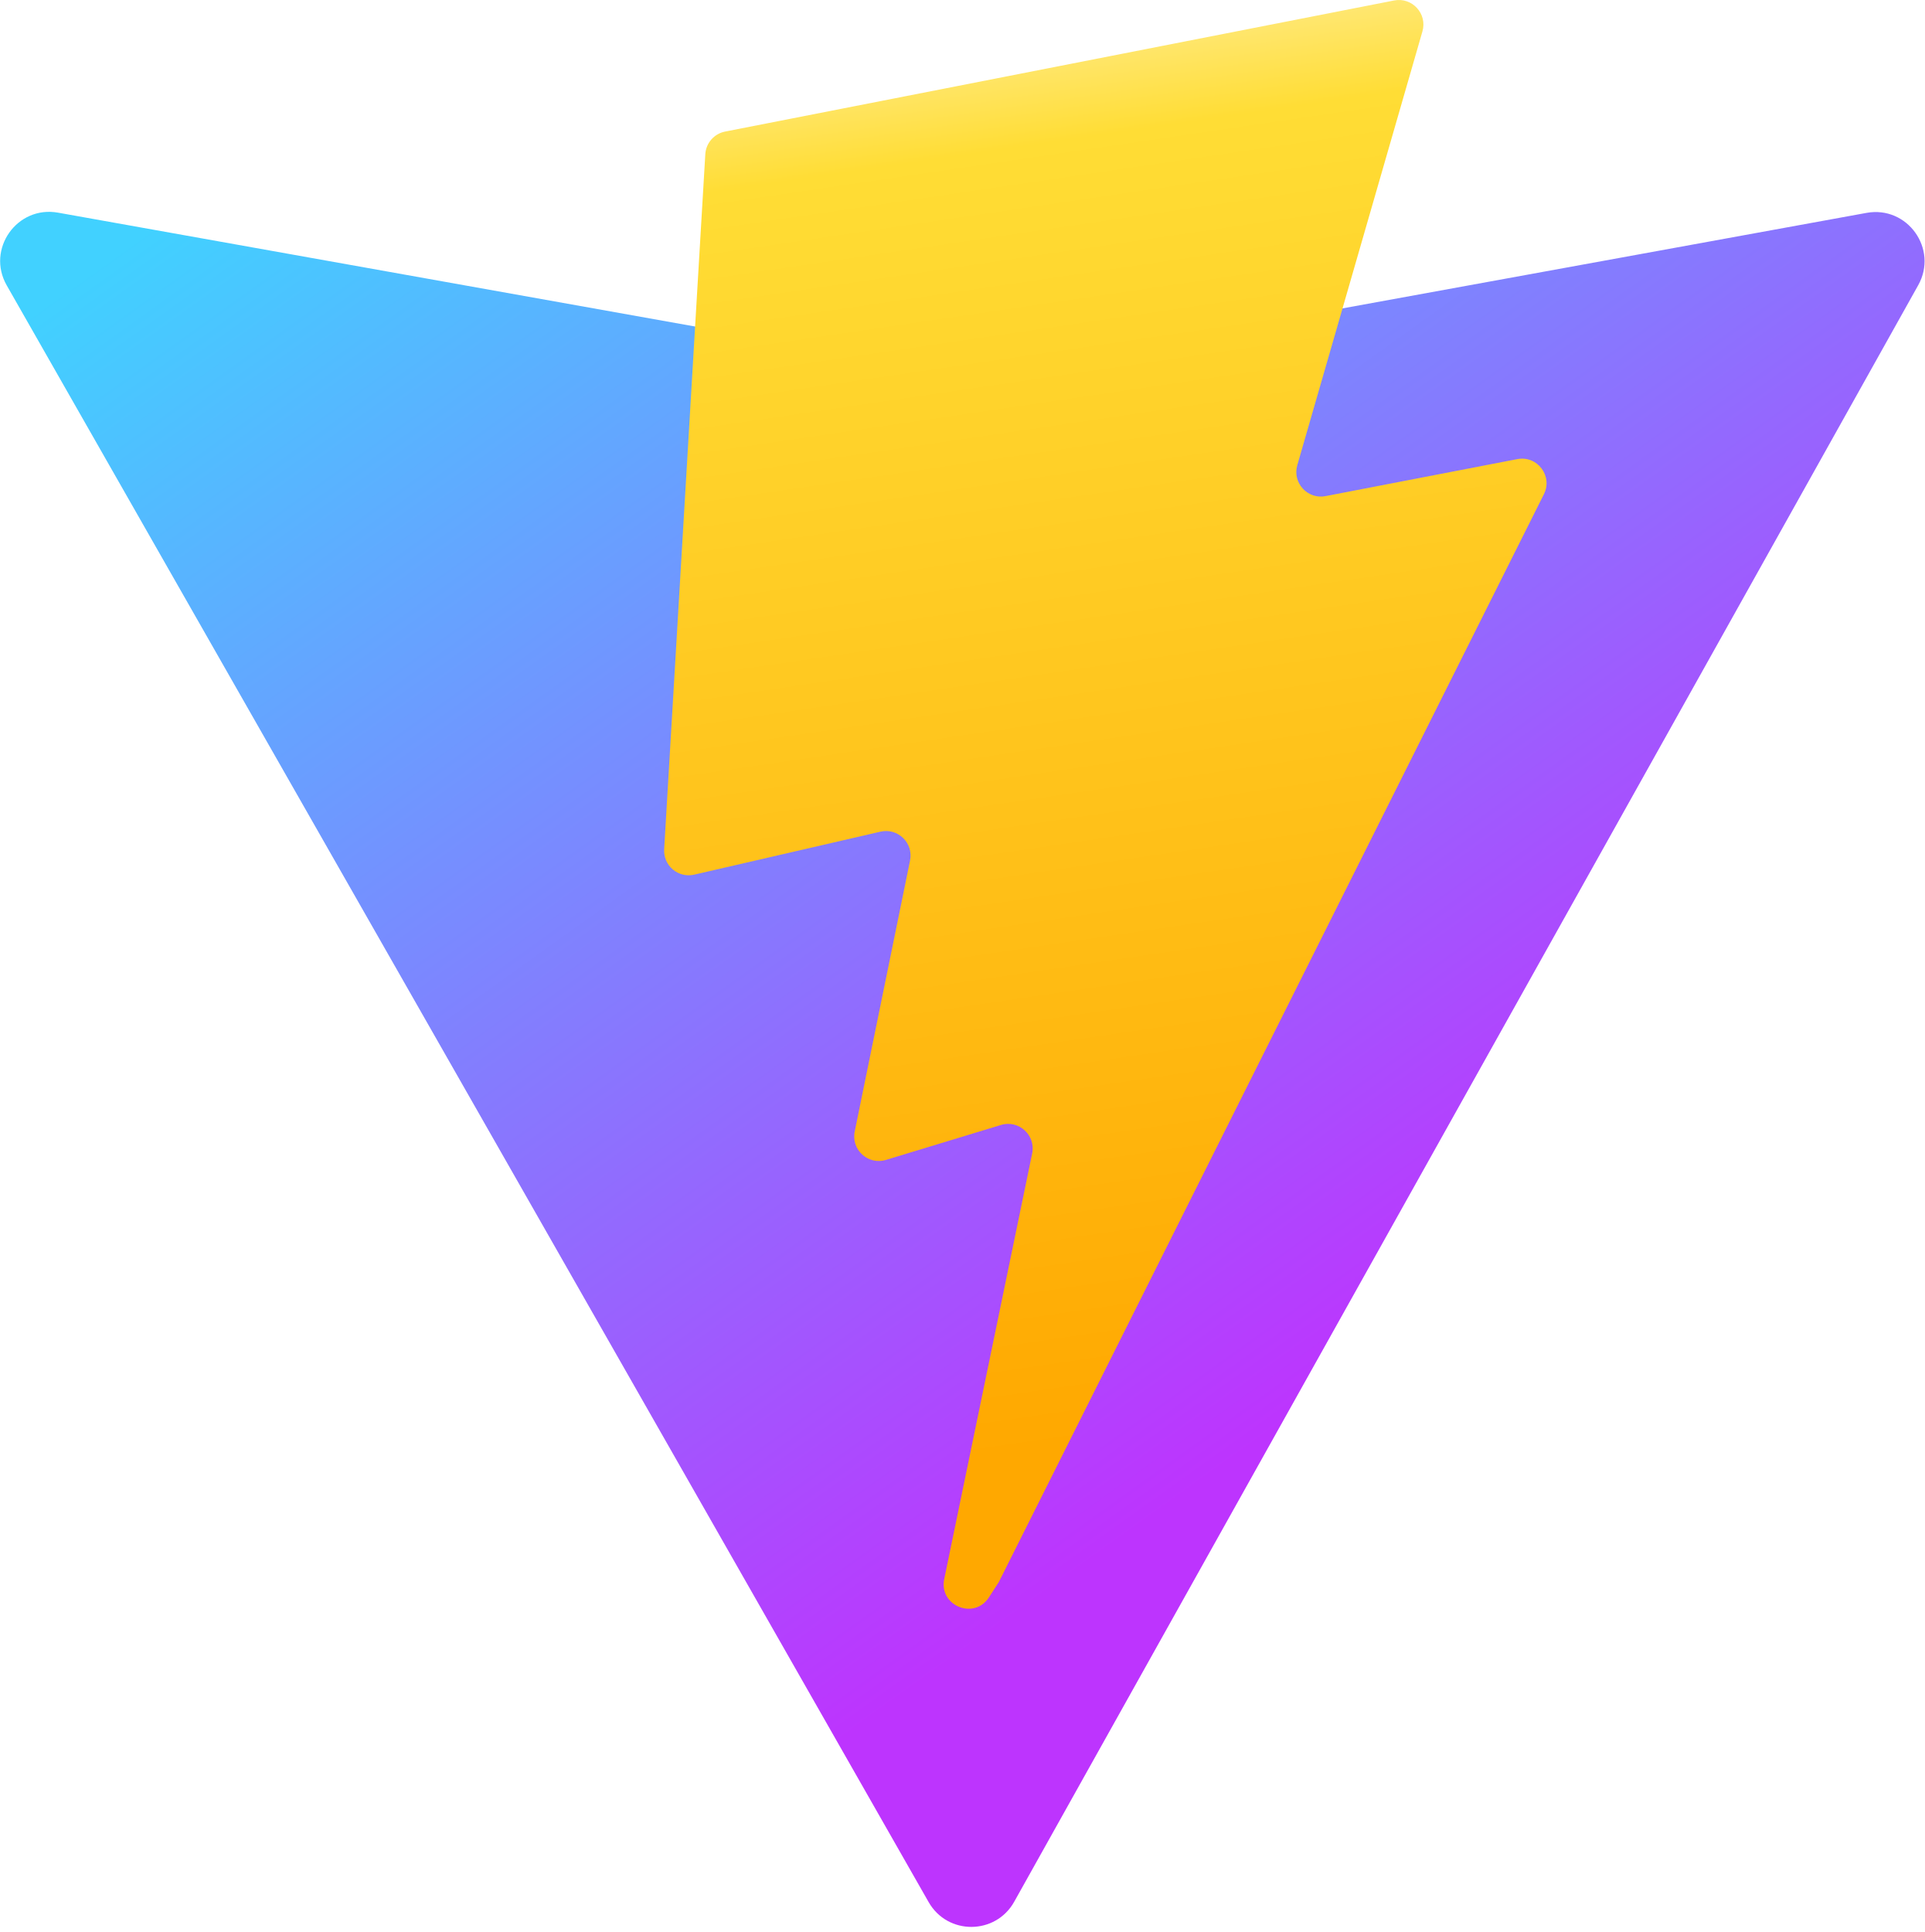
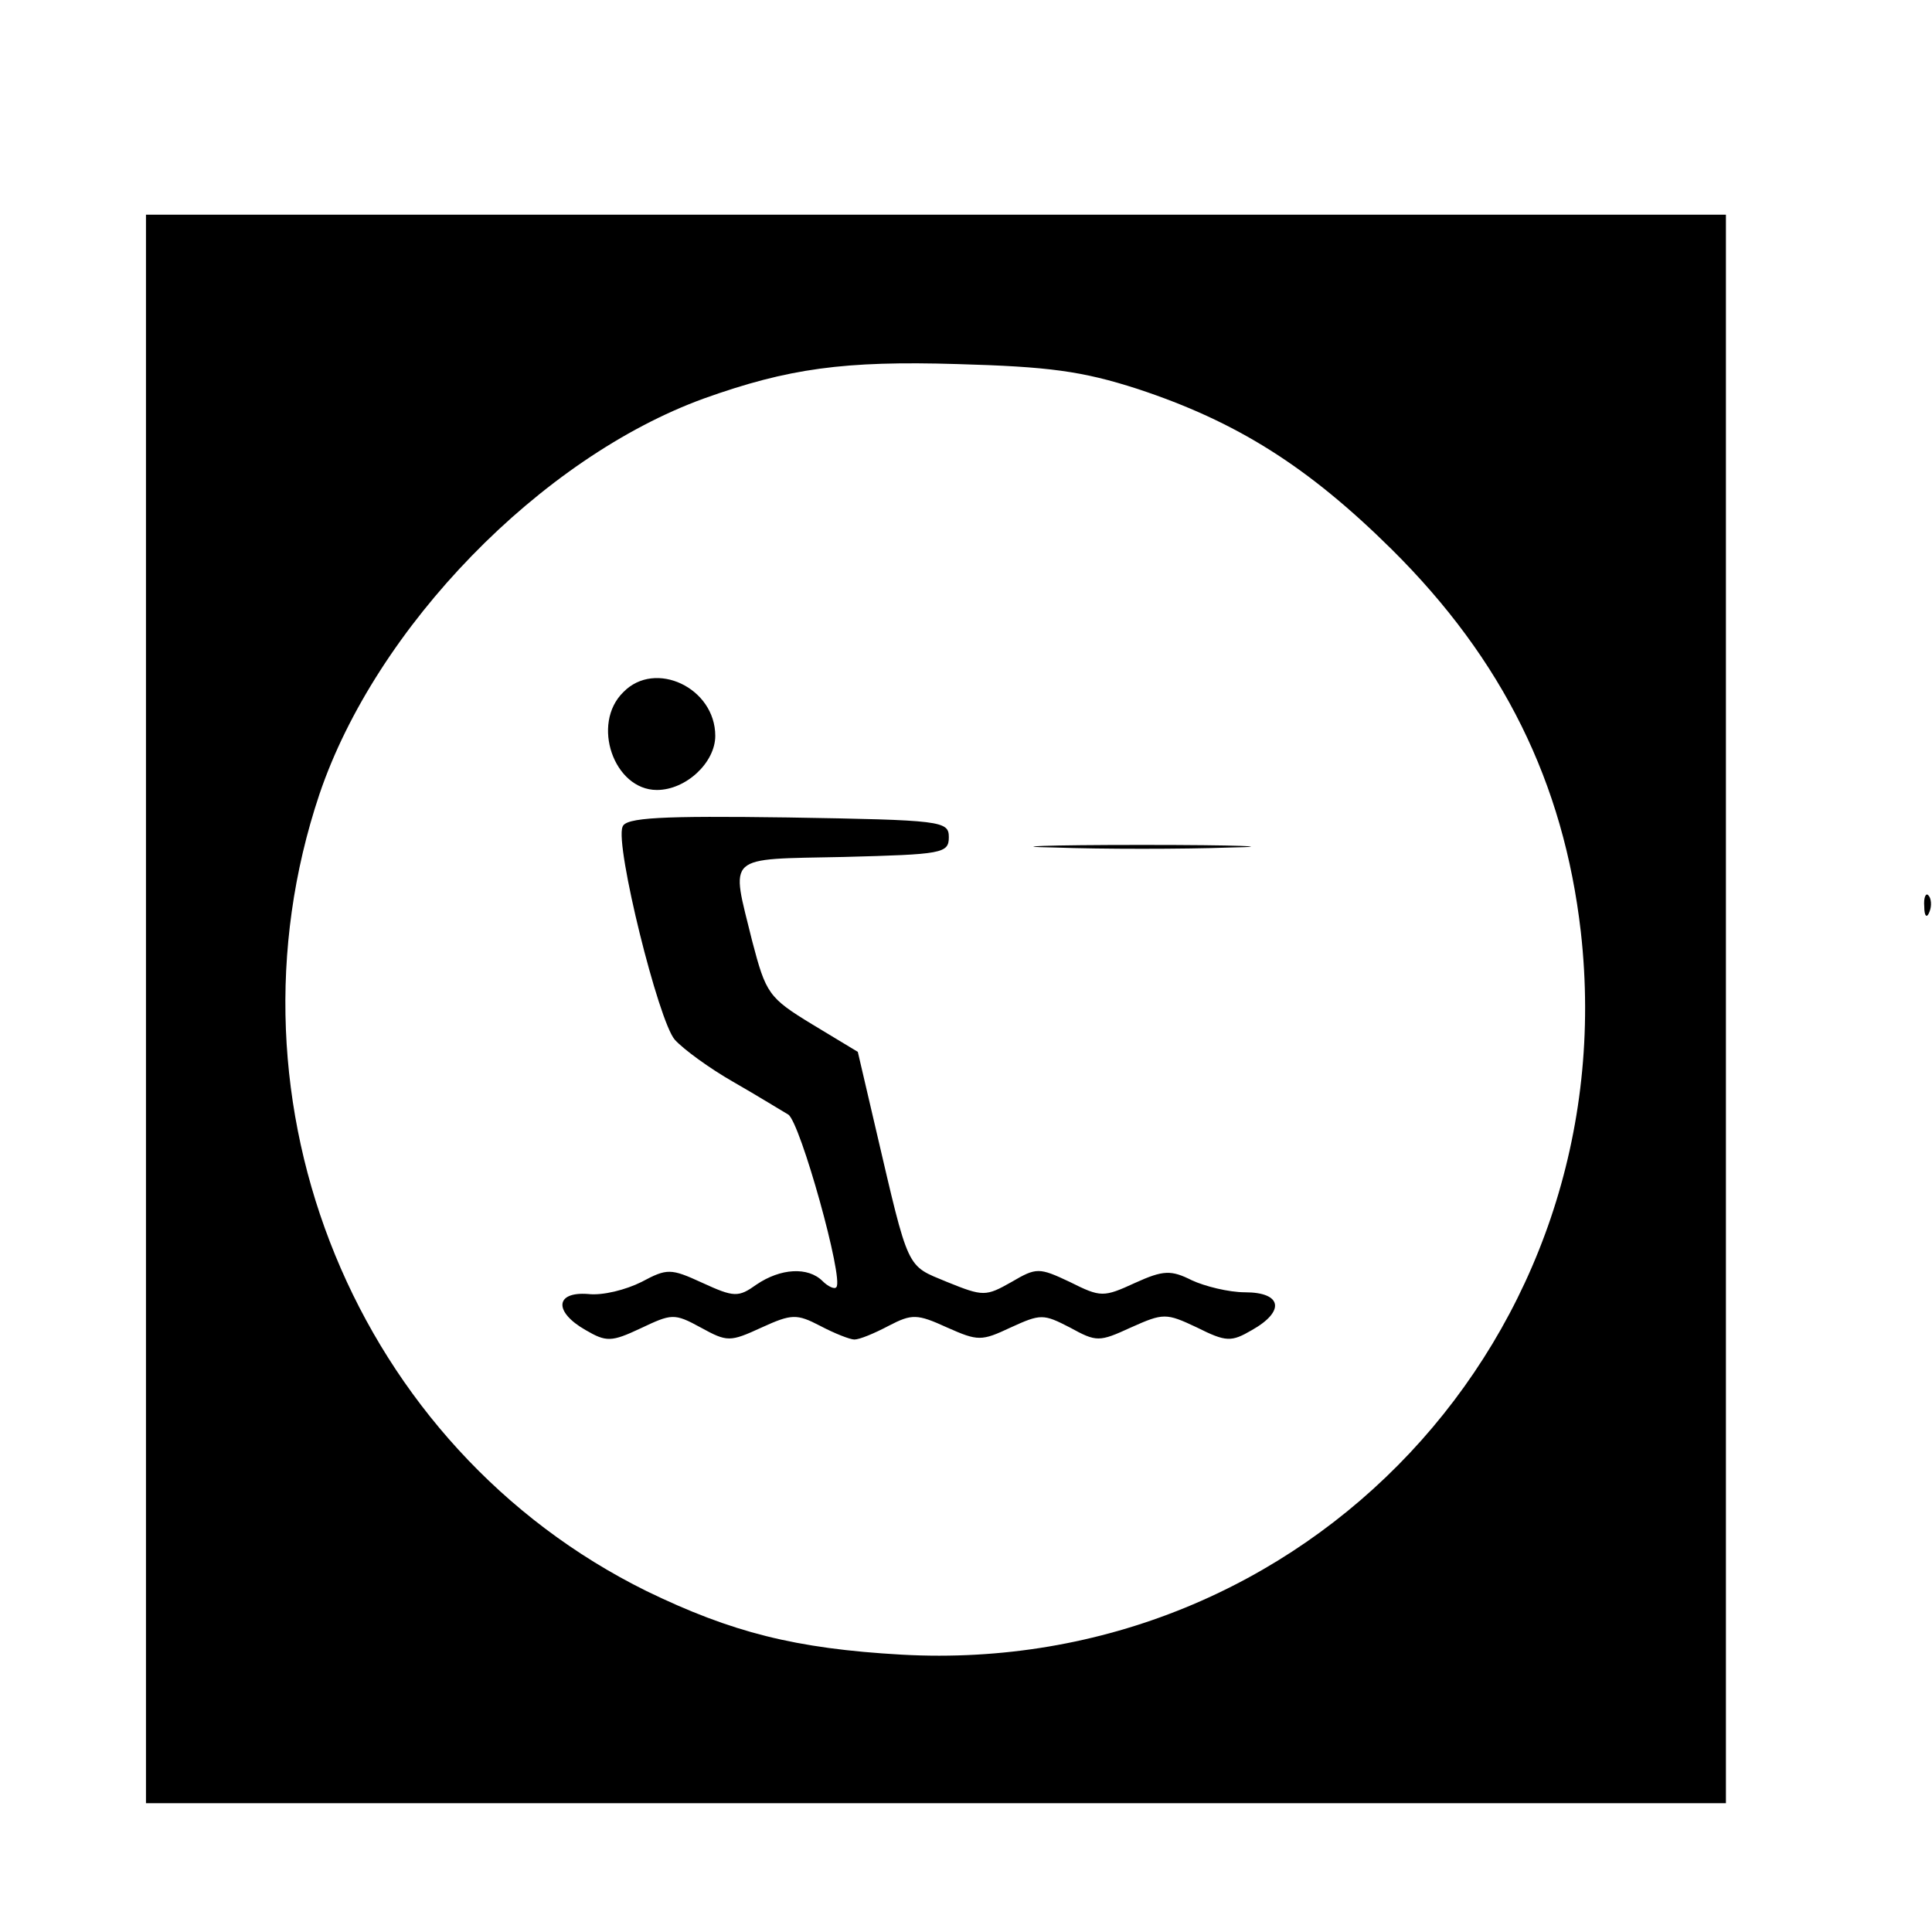
- <svg xmlns="http://www.w3.org/2000/svg" aria-hidden="true" role="img" class="iconify iconify--logos" width="31.88" height="32" preserveAspectRatio="xMidYMid meet" viewBox="0 0 256 257">
-   <defs>
-     <linearGradient id="IconifyId1813088fe1fbc01fb466" x1="-.828%" x2="57.636%" y1="7.652%" y2="78.411%">
-       <stop offset="0%" stop-color="#41D1FF" />
-       <stop offset="100%" stop-color="#BD34FE" />
-     </linearGradient>
-     <linearGradient id="IconifyId1813088fe1fbc01fb467" x1="43.376%" x2="50.316%" y1="2.242%" y2="89.03%">
-       <stop offset="0%" stop-color="#FFEA83" />
-       <stop offset="8.333%" stop-color="#FFDD35" />
-       <stop offset="100%" stop-color="#FFA800" />
-     </linearGradient>
-   </defs>
-   <path fill="url(#IconifyId1813088fe1fbc01fb466)" d="M255.153 37.938L134.897 252.976c-2.483 4.44-8.862 4.466-11.382.048L.875 37.958c-2.746-4.814 1.371-10.646 6.827-9.67l120.385 21.517a6.537 6.537 0 0 0 2.322-.004l117.867-21.483c5.438-.991 9.574 4.796 6.877 9.62Z" />
-   <path fill="url(#IconifyId1813088fe1fbc01fb467)" d="M185.432.063L96.44 17.501a3.268 3.268 0 0 0-2.634 3.014l-5.474 92.456a3.268 3.268 0 0 0 3.997 3.378l24.777-5.718c2.318-.535 4.413 1.507 3.936 3.838l-7.361 36.047c-.495 2.426 1.782 4.5 4.151 3.78l15.304-4.649c2.372-.72 4.652 1.36 4.15 3.788l-11.698 56.621c-.732 3.542 3.979 5.473 5.943 2.437l1.313-2.028l72.516-144.72c1.215-2.423-.88-5.186-3.54-4.672l-25.505 4.922c-2.396.462-4.435-1.77-3.759-4.114l16.646-57.705c.677-2.35-1.37-4.583-3.769-4.113Z" />
+ <svg xmlns="http://www.w3.org/2000/svg" version="1.0" width="225pt" height="225pt" viewBox="0 0 225 225" preserveAspectRatio="xMidYMid meet">
+   <g transform="translate(0,225) scale(0.1,-0.1)" fill="#000000" stroke="none">
+     <path d="M170 1075 l0 -925 920 0 920 0 0 925 0 925 -920 0 -920 0 0 -925z m1155 722 c115 -38 198 -90 296 -187 129 -128 200 -271 220 -445 53 -470 -320 -868 -791 -842 -124 7 -198 26 -297 74 -338 167 -502 567 -381 928 66 195 258 392 448 461 98 35 163 44 295 40 106 -3 145 -8 210 -29z" />
+     <path d="M726 1444 c-38 -37 -11 -114 39 -114 34 0 68 32 68 63 0 56 -70 89 -107 51z" />
+     <path d="M725 1287 c-9 -21 42 -227 61 -248 10 -11 40 -33 68 -49 28 -16 57 -34 64 -38 14 -9 65 -192 56 -201 -2 -3 -10 1 -16 7 -17 17 -49 15 -77 -4 -21 -15 -26 -15 -63 2 -37 17 -41 17 -71 1 -18 -9 -45 -16 -62 -14 -39 3 -40 -21 -3 -42 24 -14 30 -14 64 2 36 17 39 18 70 1 31 -17 34 -17 71 0 35 16 41 16 68 2 17 -9 35 -16 40 -16 6 0 23 7 40 16 27 14 33 14 68 -2 36 -16 40 -16 74 0 35 16 38 16 69 0 31 -17 34 -17 71 0 38 17 41 17 77 0 34 -17 40 -17 64 -3 39 22 35 44 -8 44 -19 0 -47 7 -62 14 -24 12 -33 12 -66 -3 -37 -17 -40 -17 -76 1 -36 17 -39 17 -68 0 -30 -17 -33 -17 -75 0 -48 20 -44 11 -83 178 l-21 90 -53 32 c-51 31 -54 36 -70 97 -25 102 -33 95 107 98 114 3 122 4 122 23 0 19 -8 20 -188 23 -146 2 -189 0 -192 -11z" />
+     <path d="M1228 1263 c56 -2 148 -2 205 0 56 1 10 3 -103 3 -113 0 -159 -2 -102 -3z" />
+     <path d="M2241 1194 c0 -11 3 -14 6 -6 3 7 2 16 -1 19 -3 4 -6 -2 -5 -13z" />
+   </g>
</svg>
